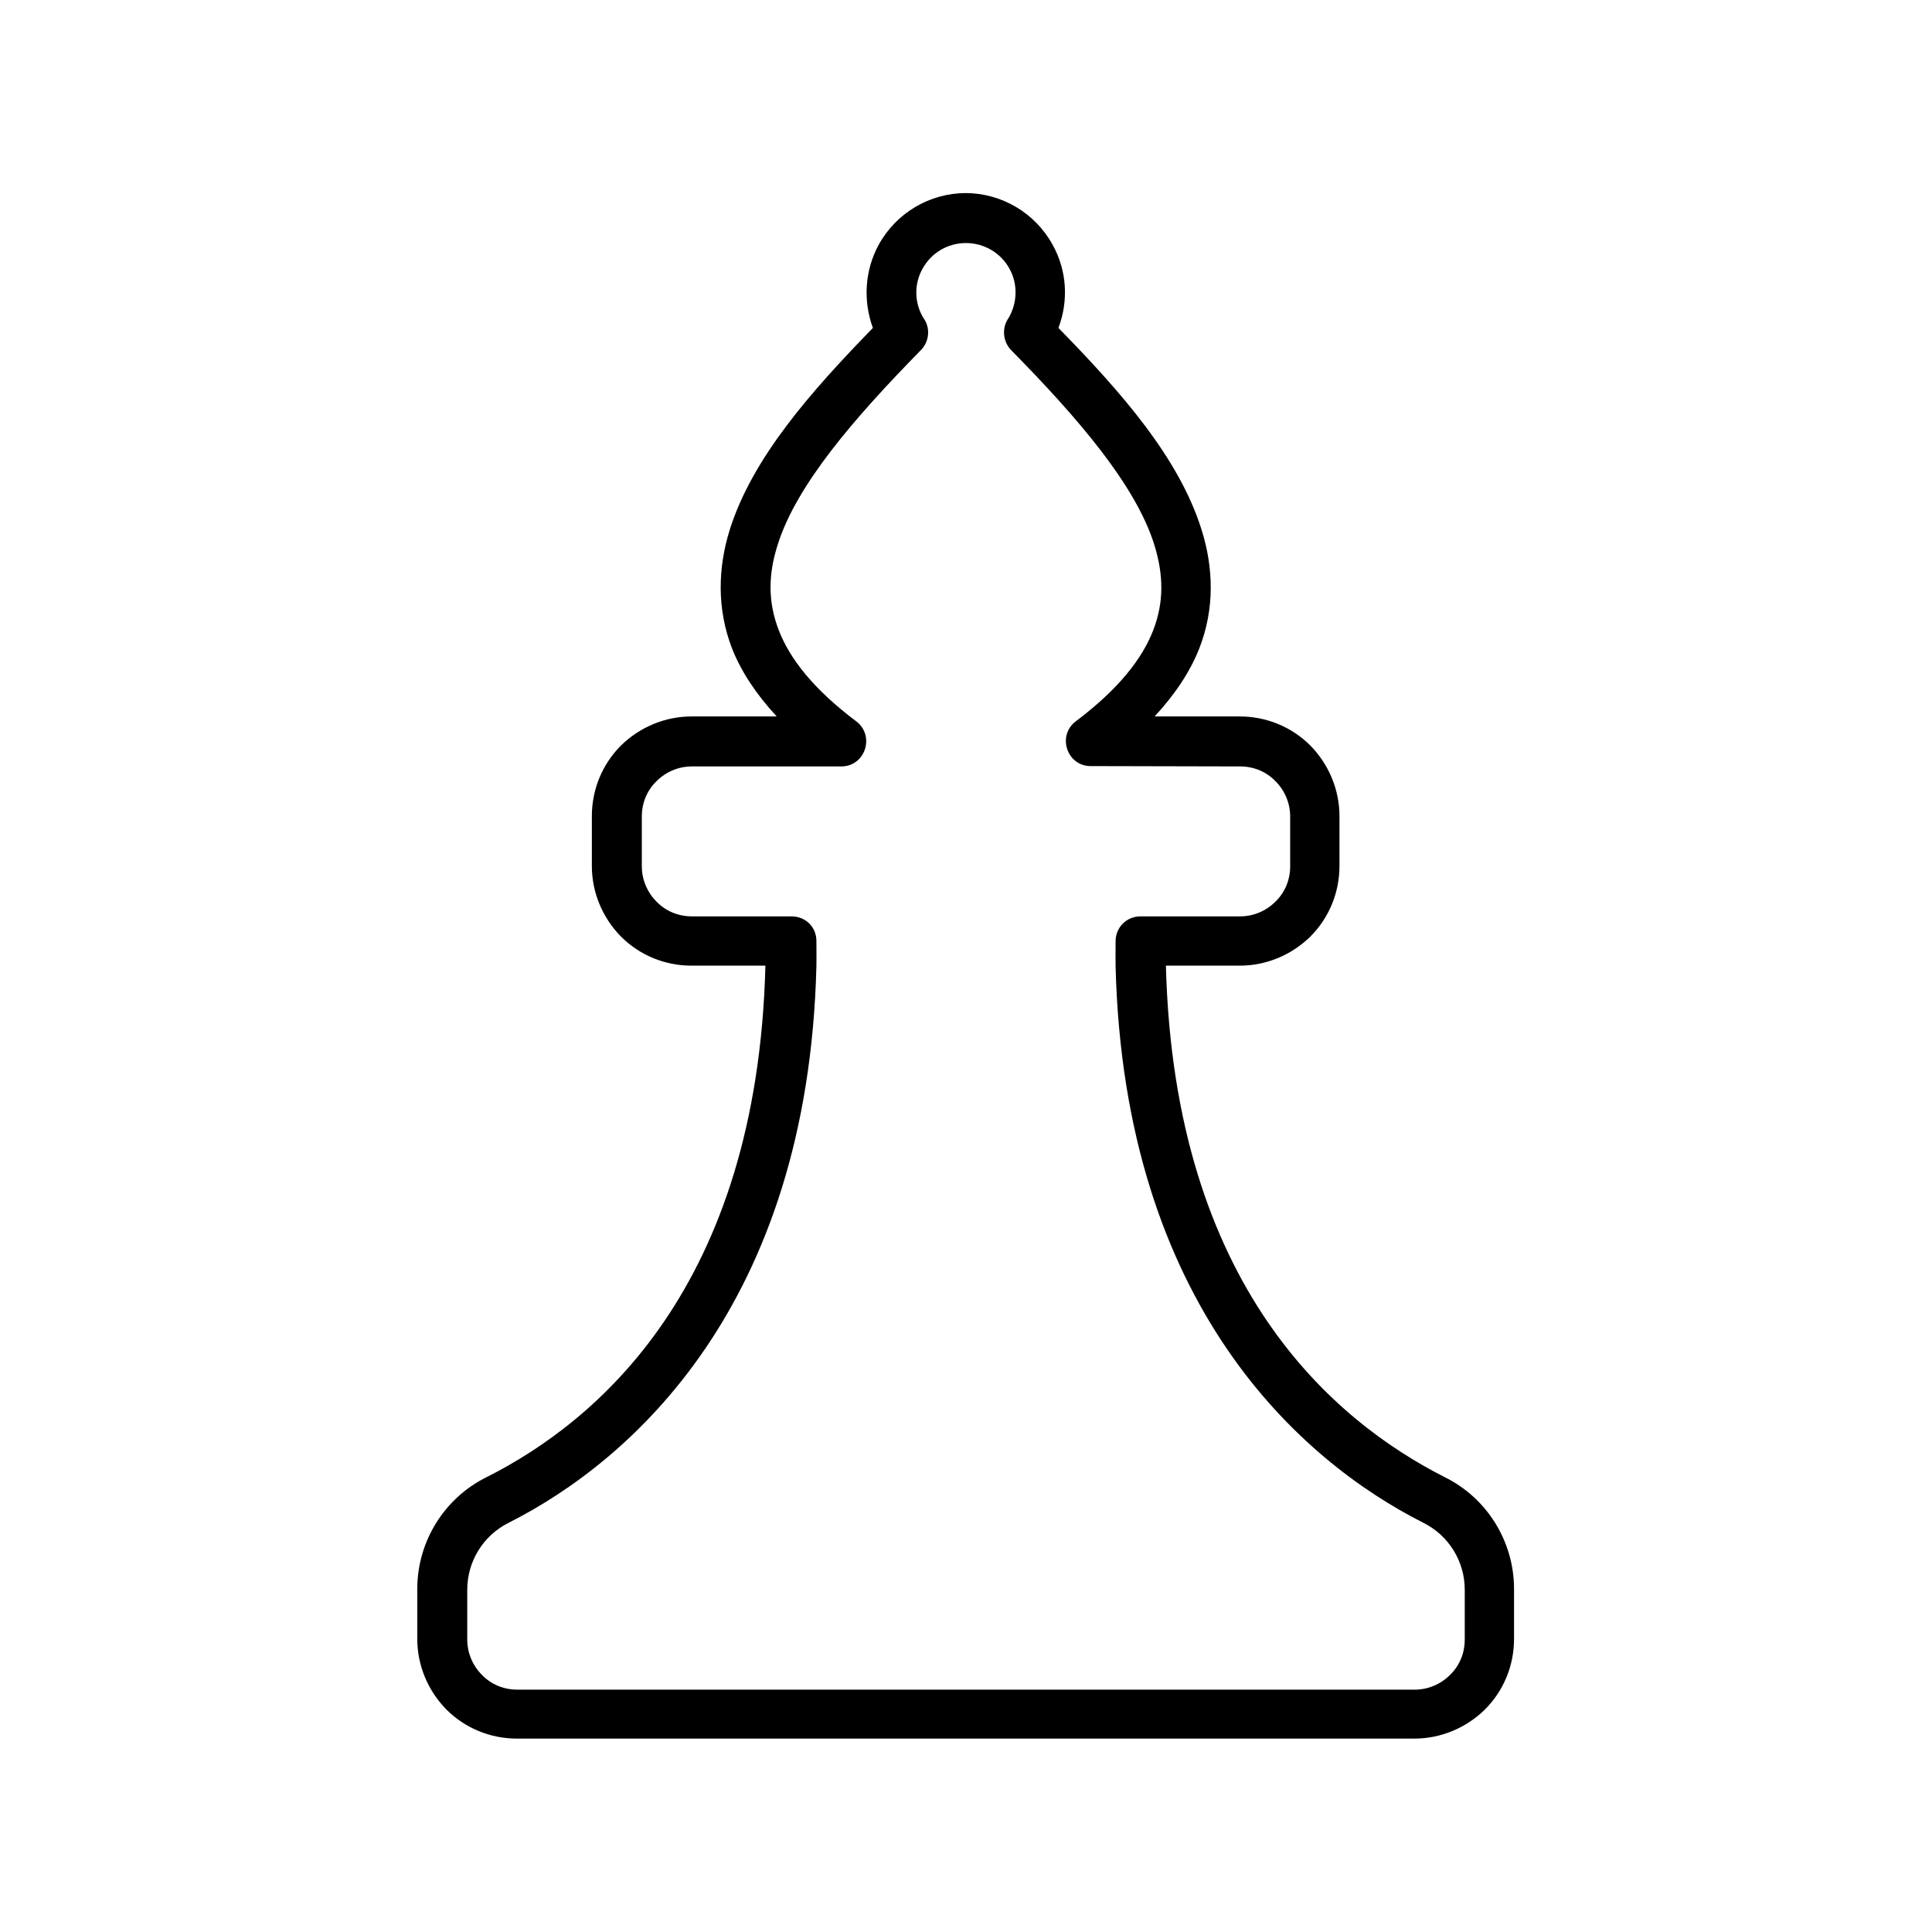
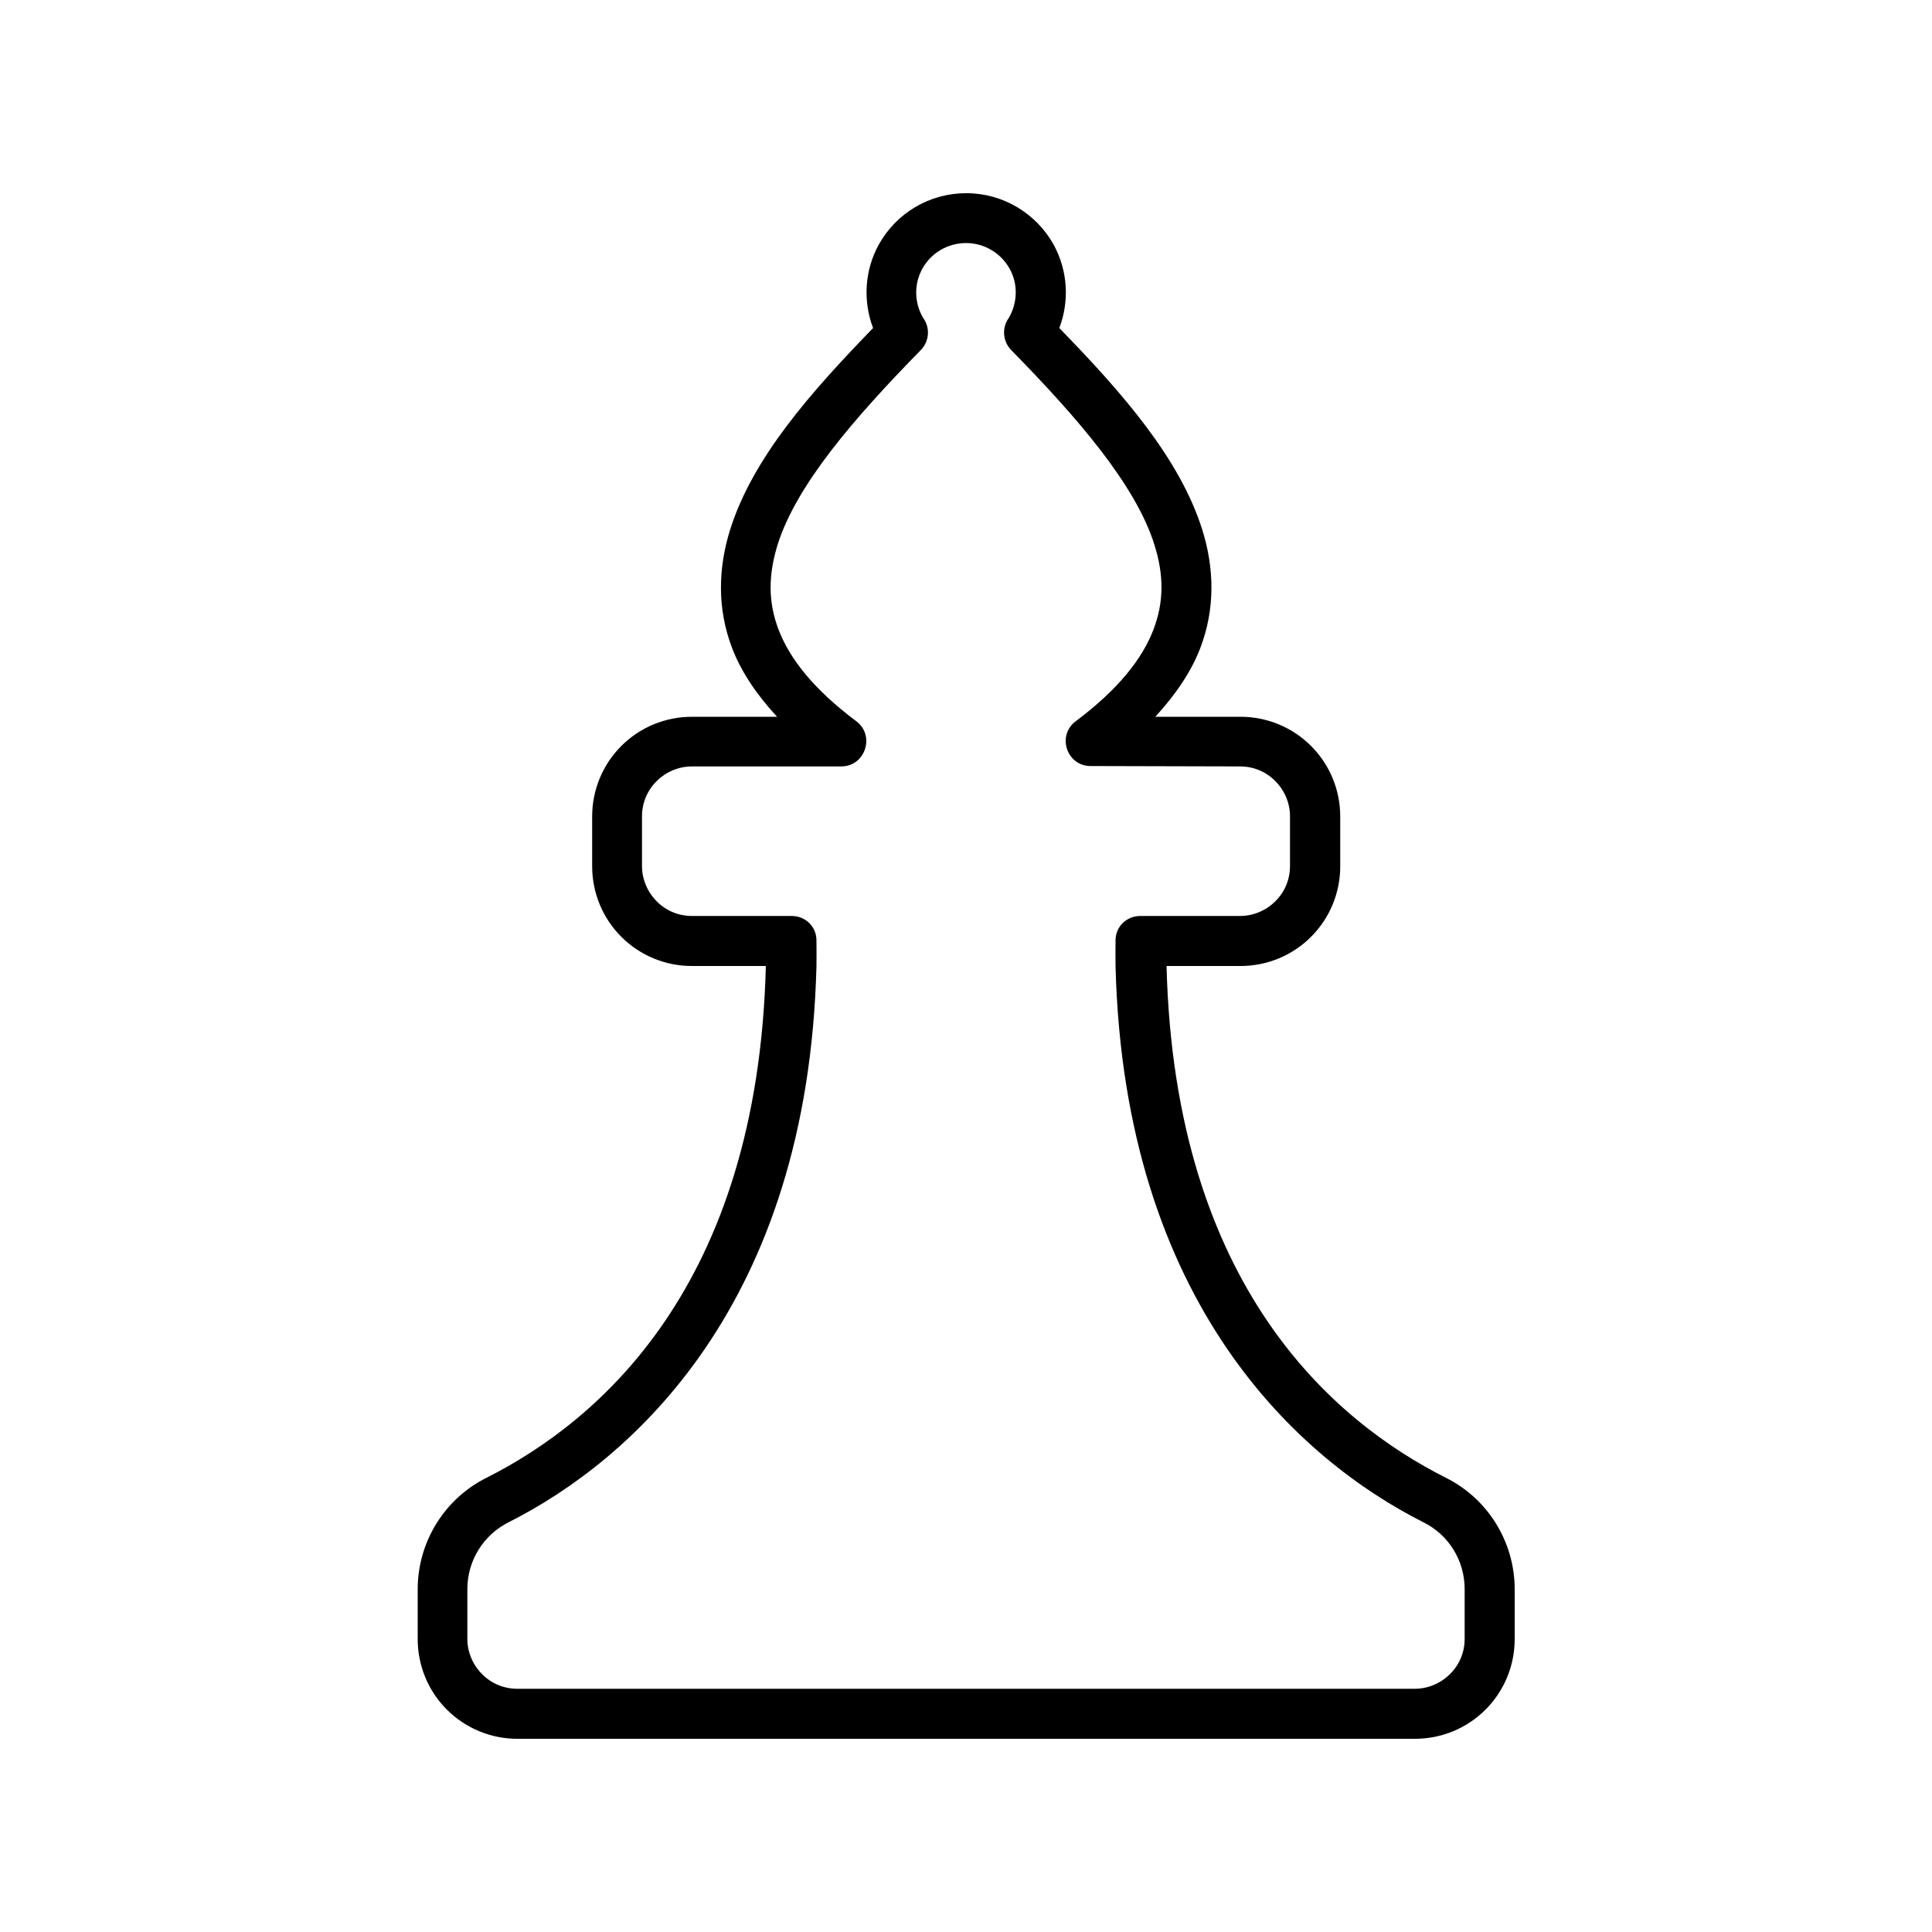
- <svg xmlns="http://www.w3.org/2000/svg" version="1.1" viewBox="0 0 5.644 5.644">
-   <path d="m2.822 0.564c-0.106 0-0.204 0.058-0.255 0.151-0.041 0.075-0.046 0.164-0.017 0.243-0.183 0.188-0.352 0.38-0.418 0.589-0.035 0.112-0.038 0.231 0.006 0.346 0.027 0.069 0.071 0.135 0.131 0.2h-0.249c-0.077 0-0.151 0.031-0.206 0.085-0.055 0.055-0.085 0.129-0.085 0.206v0.146c0 0.077 0.031 0.151 0.085 0.206 0.055 0.055 0.129 0.085 0.206 0.085h0.216c-0.024 0.941-0.493 1.332-0.814 1.494-0.124 0.061-0.203 0.188-0.203 0.327v0.146c0 0.077 0.031 0.151 0.085 0.206 0.055 0.055 0.129 0.085 0.206 0.085h2.622c0.077 0 0.151-0.031 0.206-0.085 0.055-0.055 0.085-0.129 0.085-0.206v-0.146c0-0.139-0.079-0.266-0.203-0.327-0.321-0.163-0.79-0.554-0.814-1.494h0.216c0.077 0 0.151-0.031 0.206-0.085 0.055-0.055 0.085-0.129 0.085-0.206v-0.146c0-0.077-0.031-0.151-0.085-0.206-0.055-0.055-0.129-0.085-0.206-0.085h-0.249c0.06-0.065 0.104-0.131 0.131-0.2 0.045-0.116 0.041-0.235 0.006-0.346-0.066-0.21-0.234-0.401-0.418-0.589 0.03-0.079 0.025-0.168-0.017-0.243-0.051-0.093-0.149-0.151-0.255-0.151zm0 0.146c0.053 0 0.102 0.029 0.127 0.075 0.025 0.045 0.023 0.099-0.002 0.143-0.021 0.029-0.018 0.069 0.007 0.095 0.194 0.197 0.363 0.393 0.418 0.568 0.027 0.087 0.029 0.167-0.003 0.25-0.032 0.083-0.101 0.172-0.226 0.266-0.056 0.042-0.026 0.131 0.043 0.131l0.437 9.967e-4c0.039 4e-7 0.076 0.015 0.103 0.043 0.027 0.027 0.043 0.064 0.043 0.103v0.146c0 0.039-0.015 0.076-0.043 0.103-0.027 0.027-0.064 0.043-0.103 0.043h-0.291c-0.041 0-0.073 0.032-0.073 0.073 0 0.024-5.231e-4 0.05 0 0.073 0.025 0.992 0.542 1.445 0.898 1.625 0.075 0.037 0.122 0.113 0.122 0.196v0.146c0 0.039-0.015 0.076-0.043 0.103-0.027 0.027-0.064 0.043-0.103 0.043h-2.622c-0.039 0-0.076-0.015-0.103-0.043-0.027-0.027-0.043-0.064-0.043-0.103v-0.146c0-0.083 0.047-0.159 0.122-0.196 0.356-0.18 0.873-0.633 0.898-1.625 5.094e-4 -0.023 0-0.049 0-0.073 5.827e-4 -0.041-0.031-0.073-0.073-0.073h-0.291c-0.039 0-0.076-0.015-0.103-0.043-0.027-0.027-0.043-0.064-0.043-0.103v-0.146c0-0.039 0.015-0.076 0.043-0.103 0.027-0.027 0.064-0.043 0.103-0.043h0.437c0.07-3.06e-4 0.099-0.09 0.043-0.132-0.125-0.094-0.194-0.183-0.226-0.266-0.032-0.083-0.031-0.163-0.003-0.25 0.055-0.175 0.224-0.37 0.418-0.568 0.025-0.025 0.029-0.066 0.007-0.095-0.026-0.044-0.027-0.098-0.002-0.143 0.026-0.047 0.074-0.075 0.127-0.075z" />
+ <svg xmlns="http://www.w3.org/2000/svg" version="1.1" viewBox="0 0 10 10">
+   <path d="m5 1c-0.188 0-0.361 0.102-0.452 0.267-0.073 0.133-0.082 0.291-0.029 0.431-0.324 0.334-0.623 0.672-0.74 1.044-0.062 0.198-0.068 0.409 0.011 0.614 0.047 0.122 0.126 0.239 0.232 0.354h-0.441c-0.137 0-0.268 0.054-0.365 0.151-0.097 0.097-0.151 0.228-0.151 0.365v0.258c0 0.137 0.054 0.268 0.151 0.365 0.097 0.097 0.228 0.151 0.365 0.151h0.383c-0.042 1.667-0.874 2.359-1.442 2.647-0.22 0.108-0.36 0.333-0.36 0.579v0.258c0 0.137 0.054 0.268 0.151 0.365 0.097 0.097 0.228 0.151 0.365 0.151h4.646c0.137 0 0.268-0.054 0.365-0.151 0.097-0.097 0.151-0.228 0.151-0.365v-0.258c0-0.246-0.14-0.471-0.36-0.579-0.569-0.288-1.4-0.981-1.442-2.647h0.383c0.137 0 0.268-0.054 0.365-0.151 0.097-0.097 0.151-0.228 0.151-0.365v-0.258c0-0.137-0.054-0.268-0.151-0.365-0.097-0.097-0.228-0.151-0.365-0.151h-0.441c0.105-0.115 0.185-0.232 0.232-0.354 0.079-0.205 0.073-0.416 0.011-0.614-0.117-0.371-0.415-0.71-0.74-1.044 0.053-0.14 0.044-0.297-0.029-0.431-0.091-0.164-0.264-0.267-0.452-0.267zm0 0.258c0.094 0 0.18 0.051 0.226 0.133 0.044 0.08 0.041 0.175-0.004 0.254-0.038 0.051-0.032 0.123 0.013 0.168 0.343 0.35 0.643 0.697 0.74 1.006 0.049 0.155 0.051 0.296-0.006 0.443-0.057 0.147-0.179 0.305-0.401 0.471-0.099 0.074-0.047 0.232 0.077 0.232l0.774 0.002c0.069 7e-7 0.134 0.027 0.182 0.076 0.048 0.048 0.076 0.114 0.076 0.182v0.258c0 0.069-0.027 0.134-0.076 0.182-0.048 0.048-0.114 0.076-0.182 0.076h-0.516c-0.073 0-0.13 0.056-0.129 0.129 0 0.042-9.267e-4 0.088 0 0.129 0.044 1.758 0.96 2.56 1.591 2.879 0.133 0.065 0.216 0.199 0.216 0.347v0.258c0 0.069-0.027 0.134-0.076 0.182-0.048 0.048-0.114 0.076-0.182 0.076h-4.646c-0.069 0-0.134-0.027-0.182-0.076-0.048-0.048-0.076-0.114-0.076-0.182v-0.258c0-0.148 0.084-0.282 0.216-0.347 0.631-0.319 1.547-1.121 1.591-2.879 9.024e-4 -0.041 0-0.087 0-0.129 0.001-0.073-0.056-0.129-0.129-0.129h-0.516c-0.069 0-0.134-0.027-0.182-0.076-0.048-0.048-0.076-0.114-0.076-0.182v-0.258c0-0.069 0.027-0.134 0.076-0.182 0.048-0.048 0.114-0.076 0.182-0.076h0.774c0.124-5.423e-4 0.176-0.16 0.077-0.234-0.222-0.166-0.344-0.324-0.401-0.471-0.057-0.147-0.054-0.288-0.006-0.443 0.097-0.309 0.397-0.656 0.74-1.006 0.045-0.045 0.051-0.116 0.013-0.168-0.046-0.078-0.048-0.174-0.004-0.254 0.045-0.082 0.132-0.133 0.226-0.133z" />
</svg>
